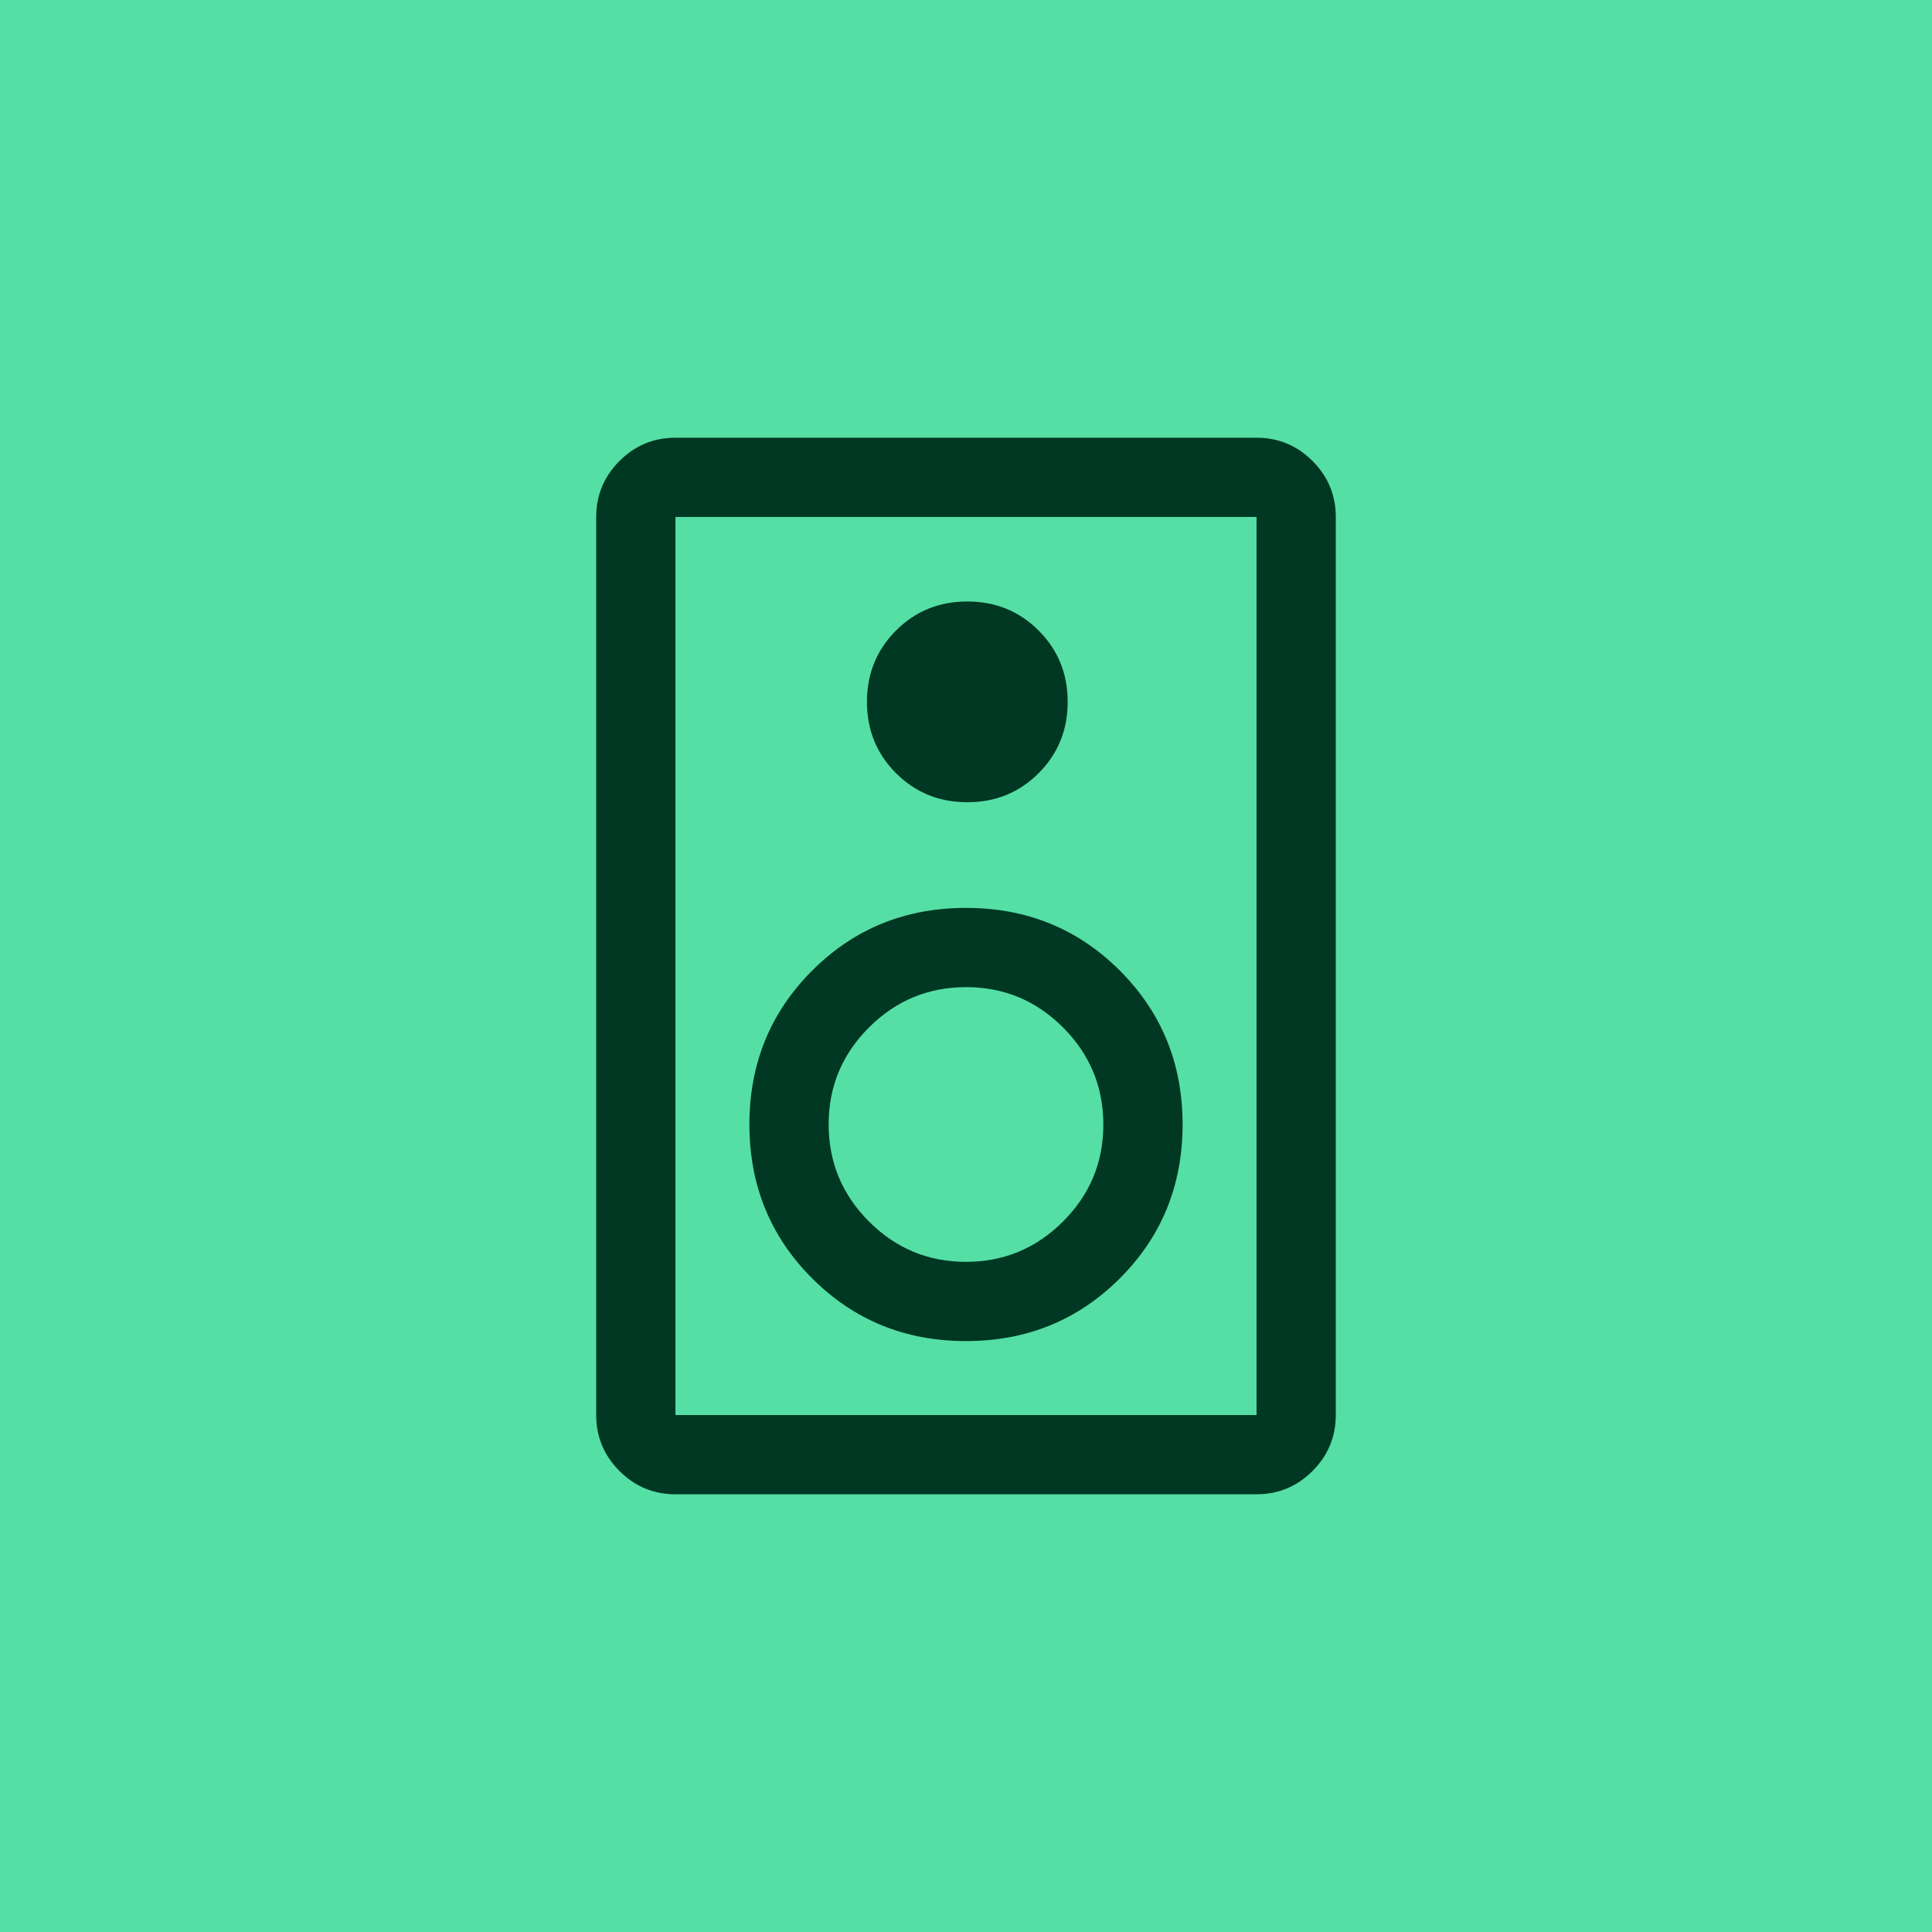
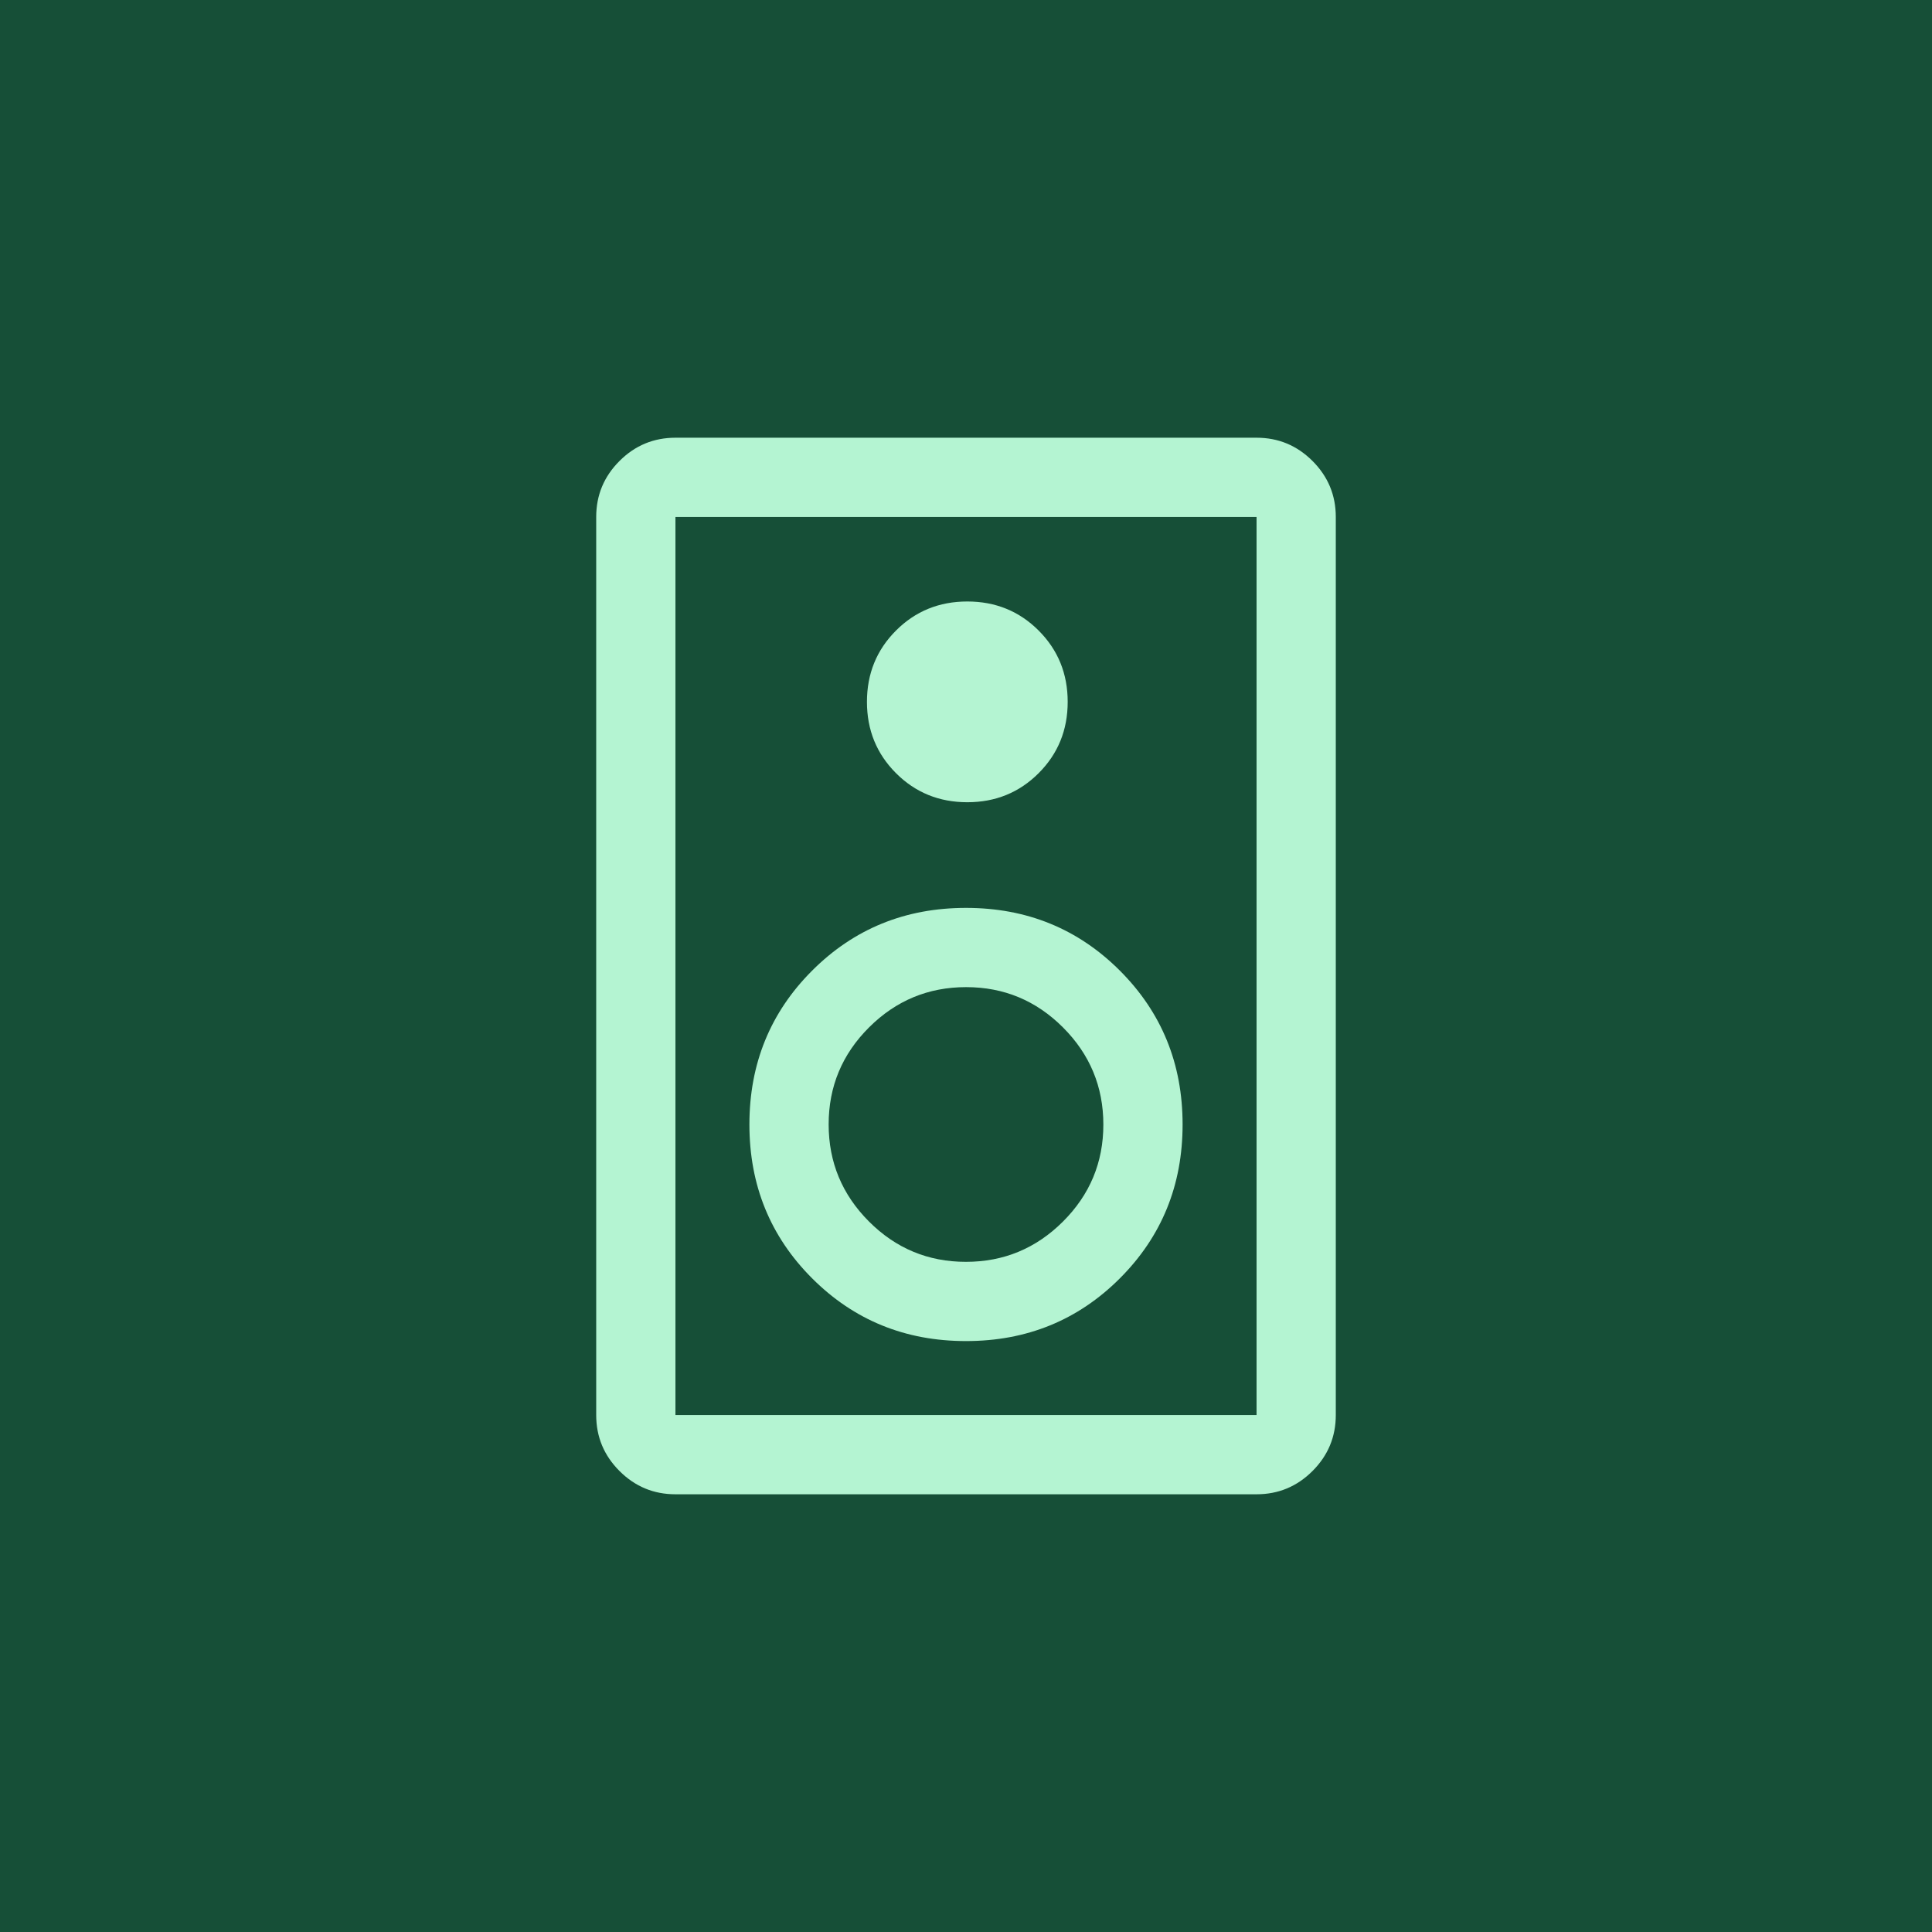
<svg xmlns="http://www.w3.org/2000/svg" viewBox="0 0 512 512">
-   <path fill="#55dfa5" d="M0 0h512v512H0z" />
-   <path fill="#003824" transform="translate(88 424) scale(.35)" d="M700-80H260q-24.75 0-42.37-17.63Q200-115.25 200-140v-680q0-24.75 17.63-42.38Q235.25-880 260-880h440q24.75 0 42.38 17.62Q760-844.75 760-820v680q0 24.75-17.62 42.37Q724.75-80 700-80Zm0-60v-680H260v680h440ZM535-626q22-22 22-54t-22-54q-22-22-54-22t-54 22q-22 22-22 54t22 54q22 22 54 22t54-22Zm61.5 382.5Q644-291 644-360t-47.5-116.5Q549-524 480-524t-116.5 47.5Q316-429 316-360t47.5 116.5Q411-196 480-196t116.5-47.5Zm-190-43.07q-30.5-30.57-30.5-73.5t30.57-73.43q30.57-30.5 73.5-30.5t73.43 30.57q30.5 30.57 30.5 73.5t-30.57 73.43q-30.57 30.5-73.5 30.5t-73.43-30.57ZM260-820v680-680Z" />
+   <path fill="#164f37" d="M0 0h512v512H0z" />
+   <path fill="#b4f4d2" transform="translate(88 424) scale(.35)" d="M700-80H260q-24.75 0-42.37-17.63Q200-115.25 200-140v-680q0-24.75 17.63-42.38Q235.25-880 260-880h440q24.75 0 42.38 17.62Q760-844.75 760-820v680q0 24.75-17.62 42.37Q724.75-80 700-80Zm0-60v-680H260v680h440ZM535-626q22-22 22-54t-22-54q-22-22-54-22t-54 22q-22 22-22 54t22 54q22 22 54 22t54-22Zm61.5 382.5Q644-291 644-360t-47.5-116.5Q549-524 480-524t-116.5 47.5Q316-429 316-360t47.5 116.5Q411-196 480-196t116.5-47.5Zm-190-43.07q-30.5-30.57-30.5-73.5t30.57-73.43q30.57-30.5 73.5-30.5t73.43 30.57q30.5 30.57 30.5 73.5t-30.57 73.43q-30.57 30.5-73.5 30.5t-73.43-30.57ZM260-820v680-680Z" />
</svg>
